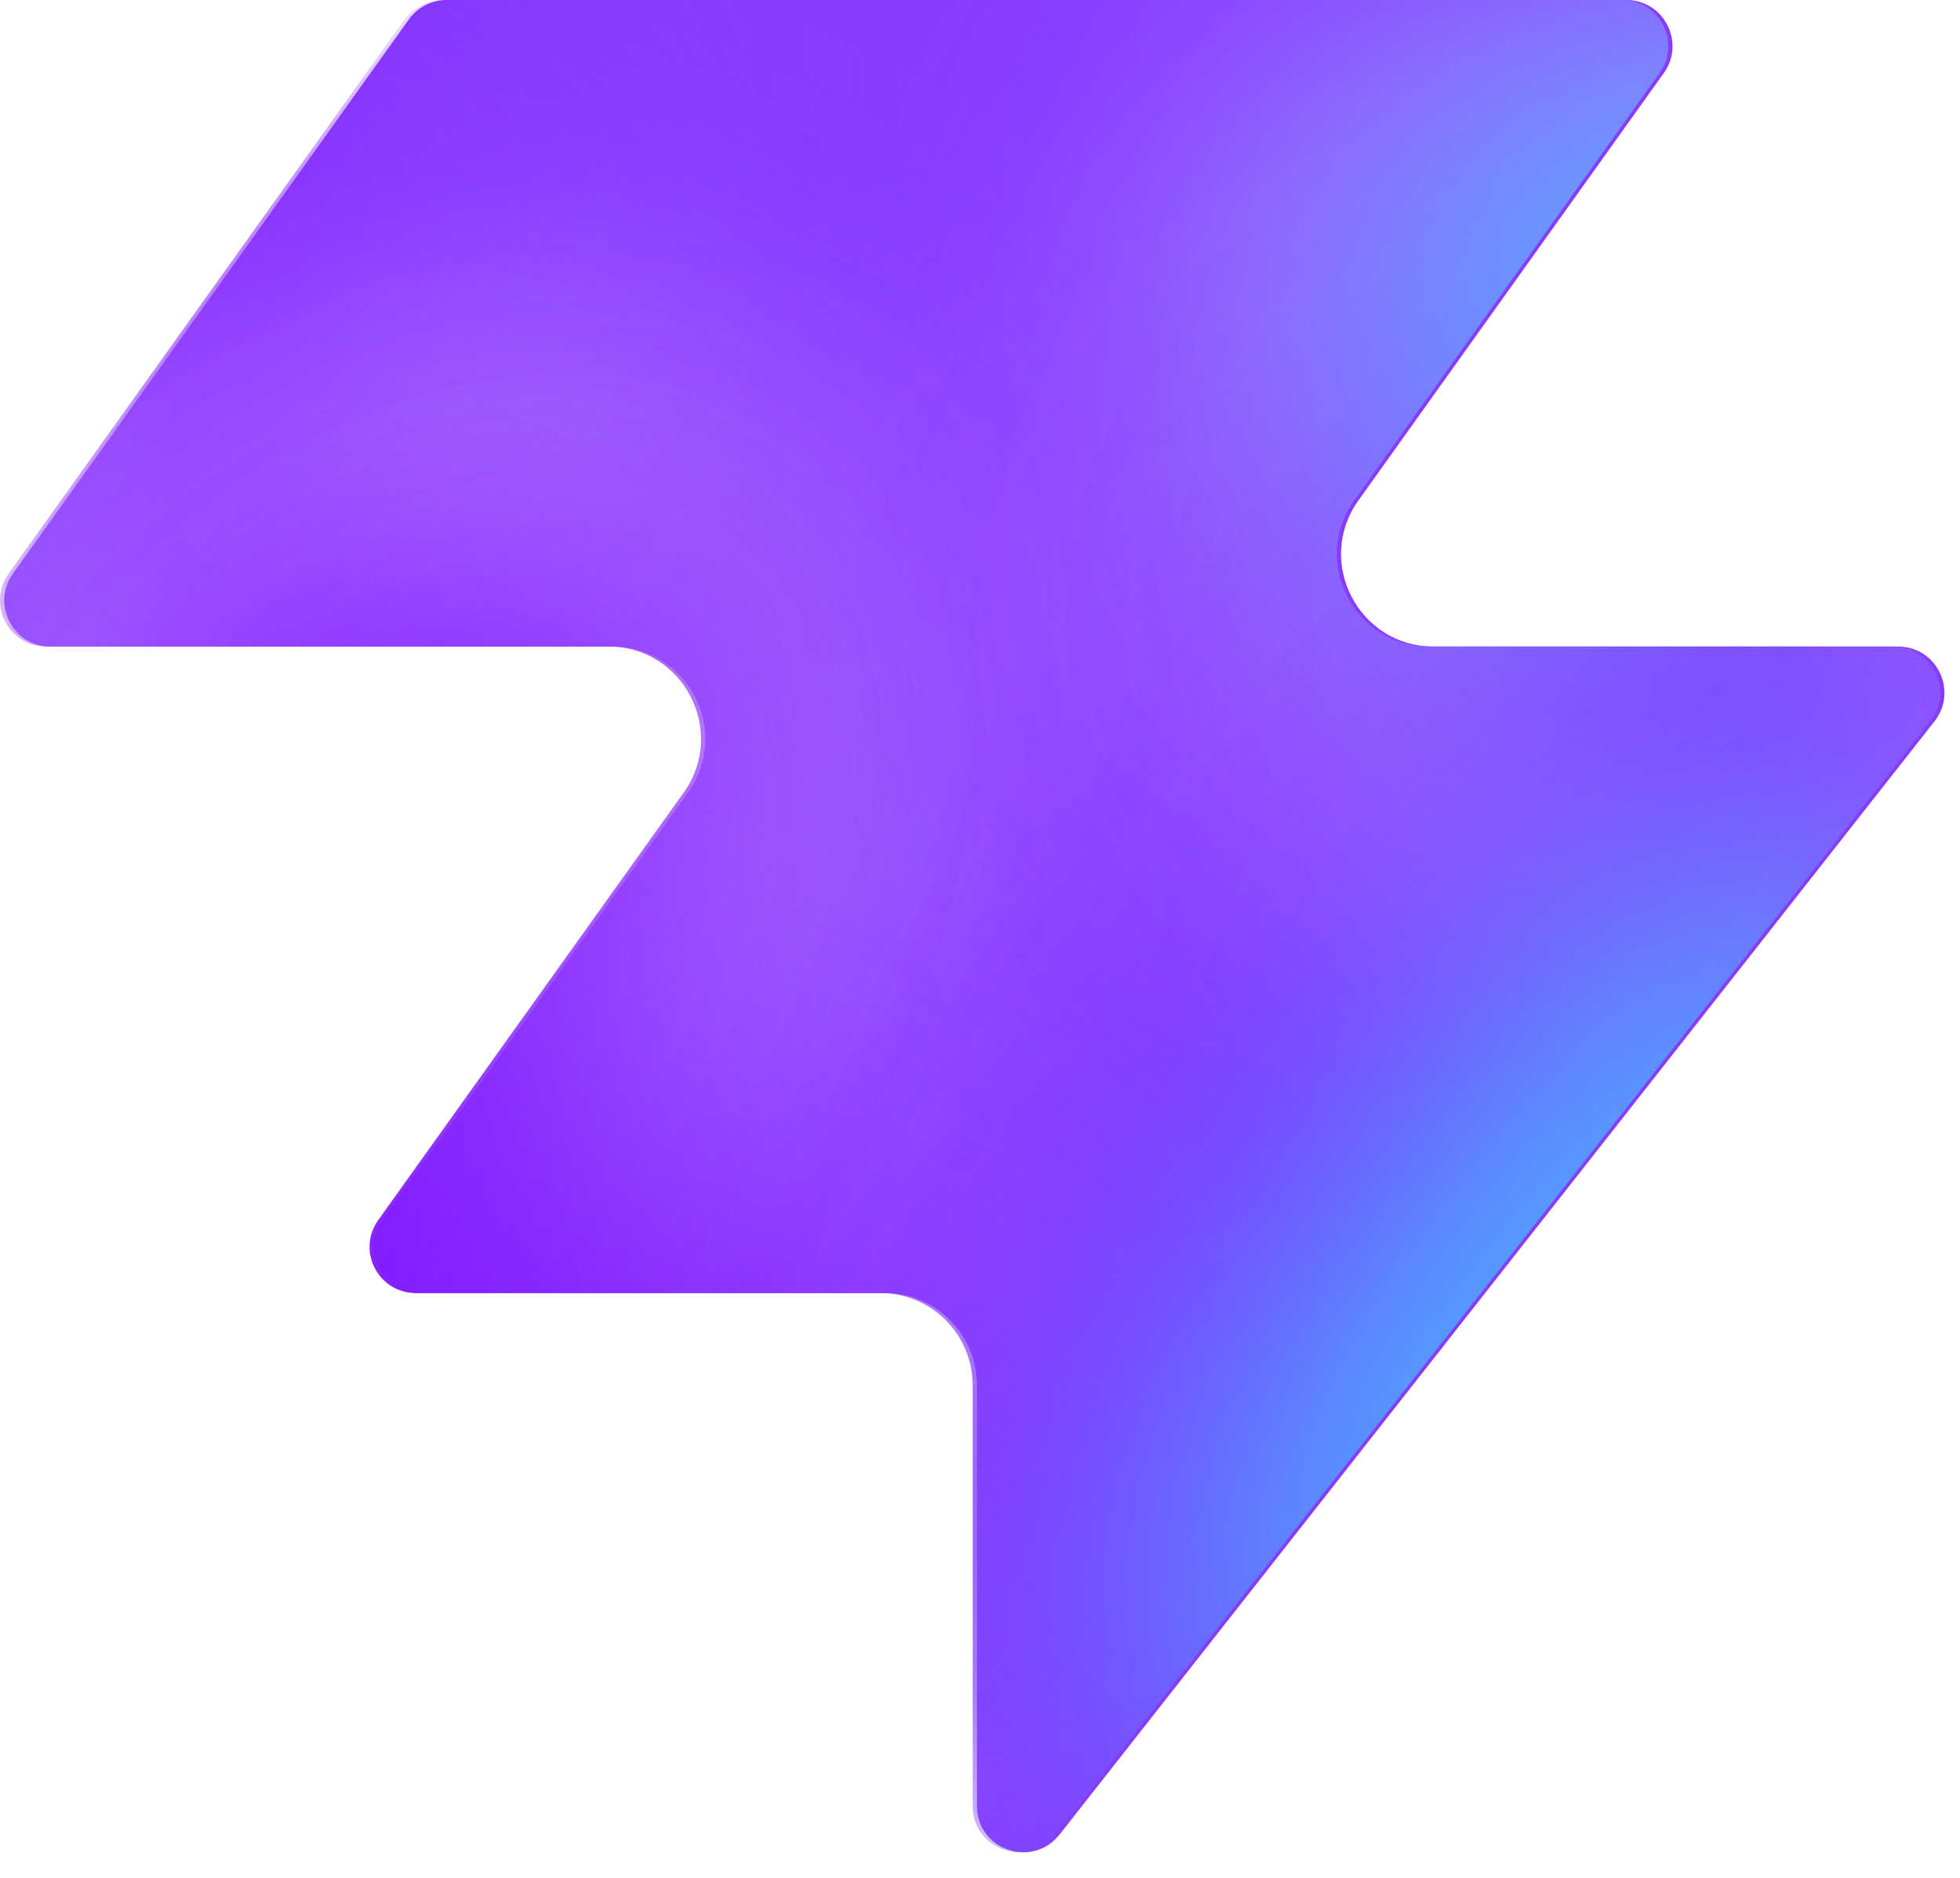
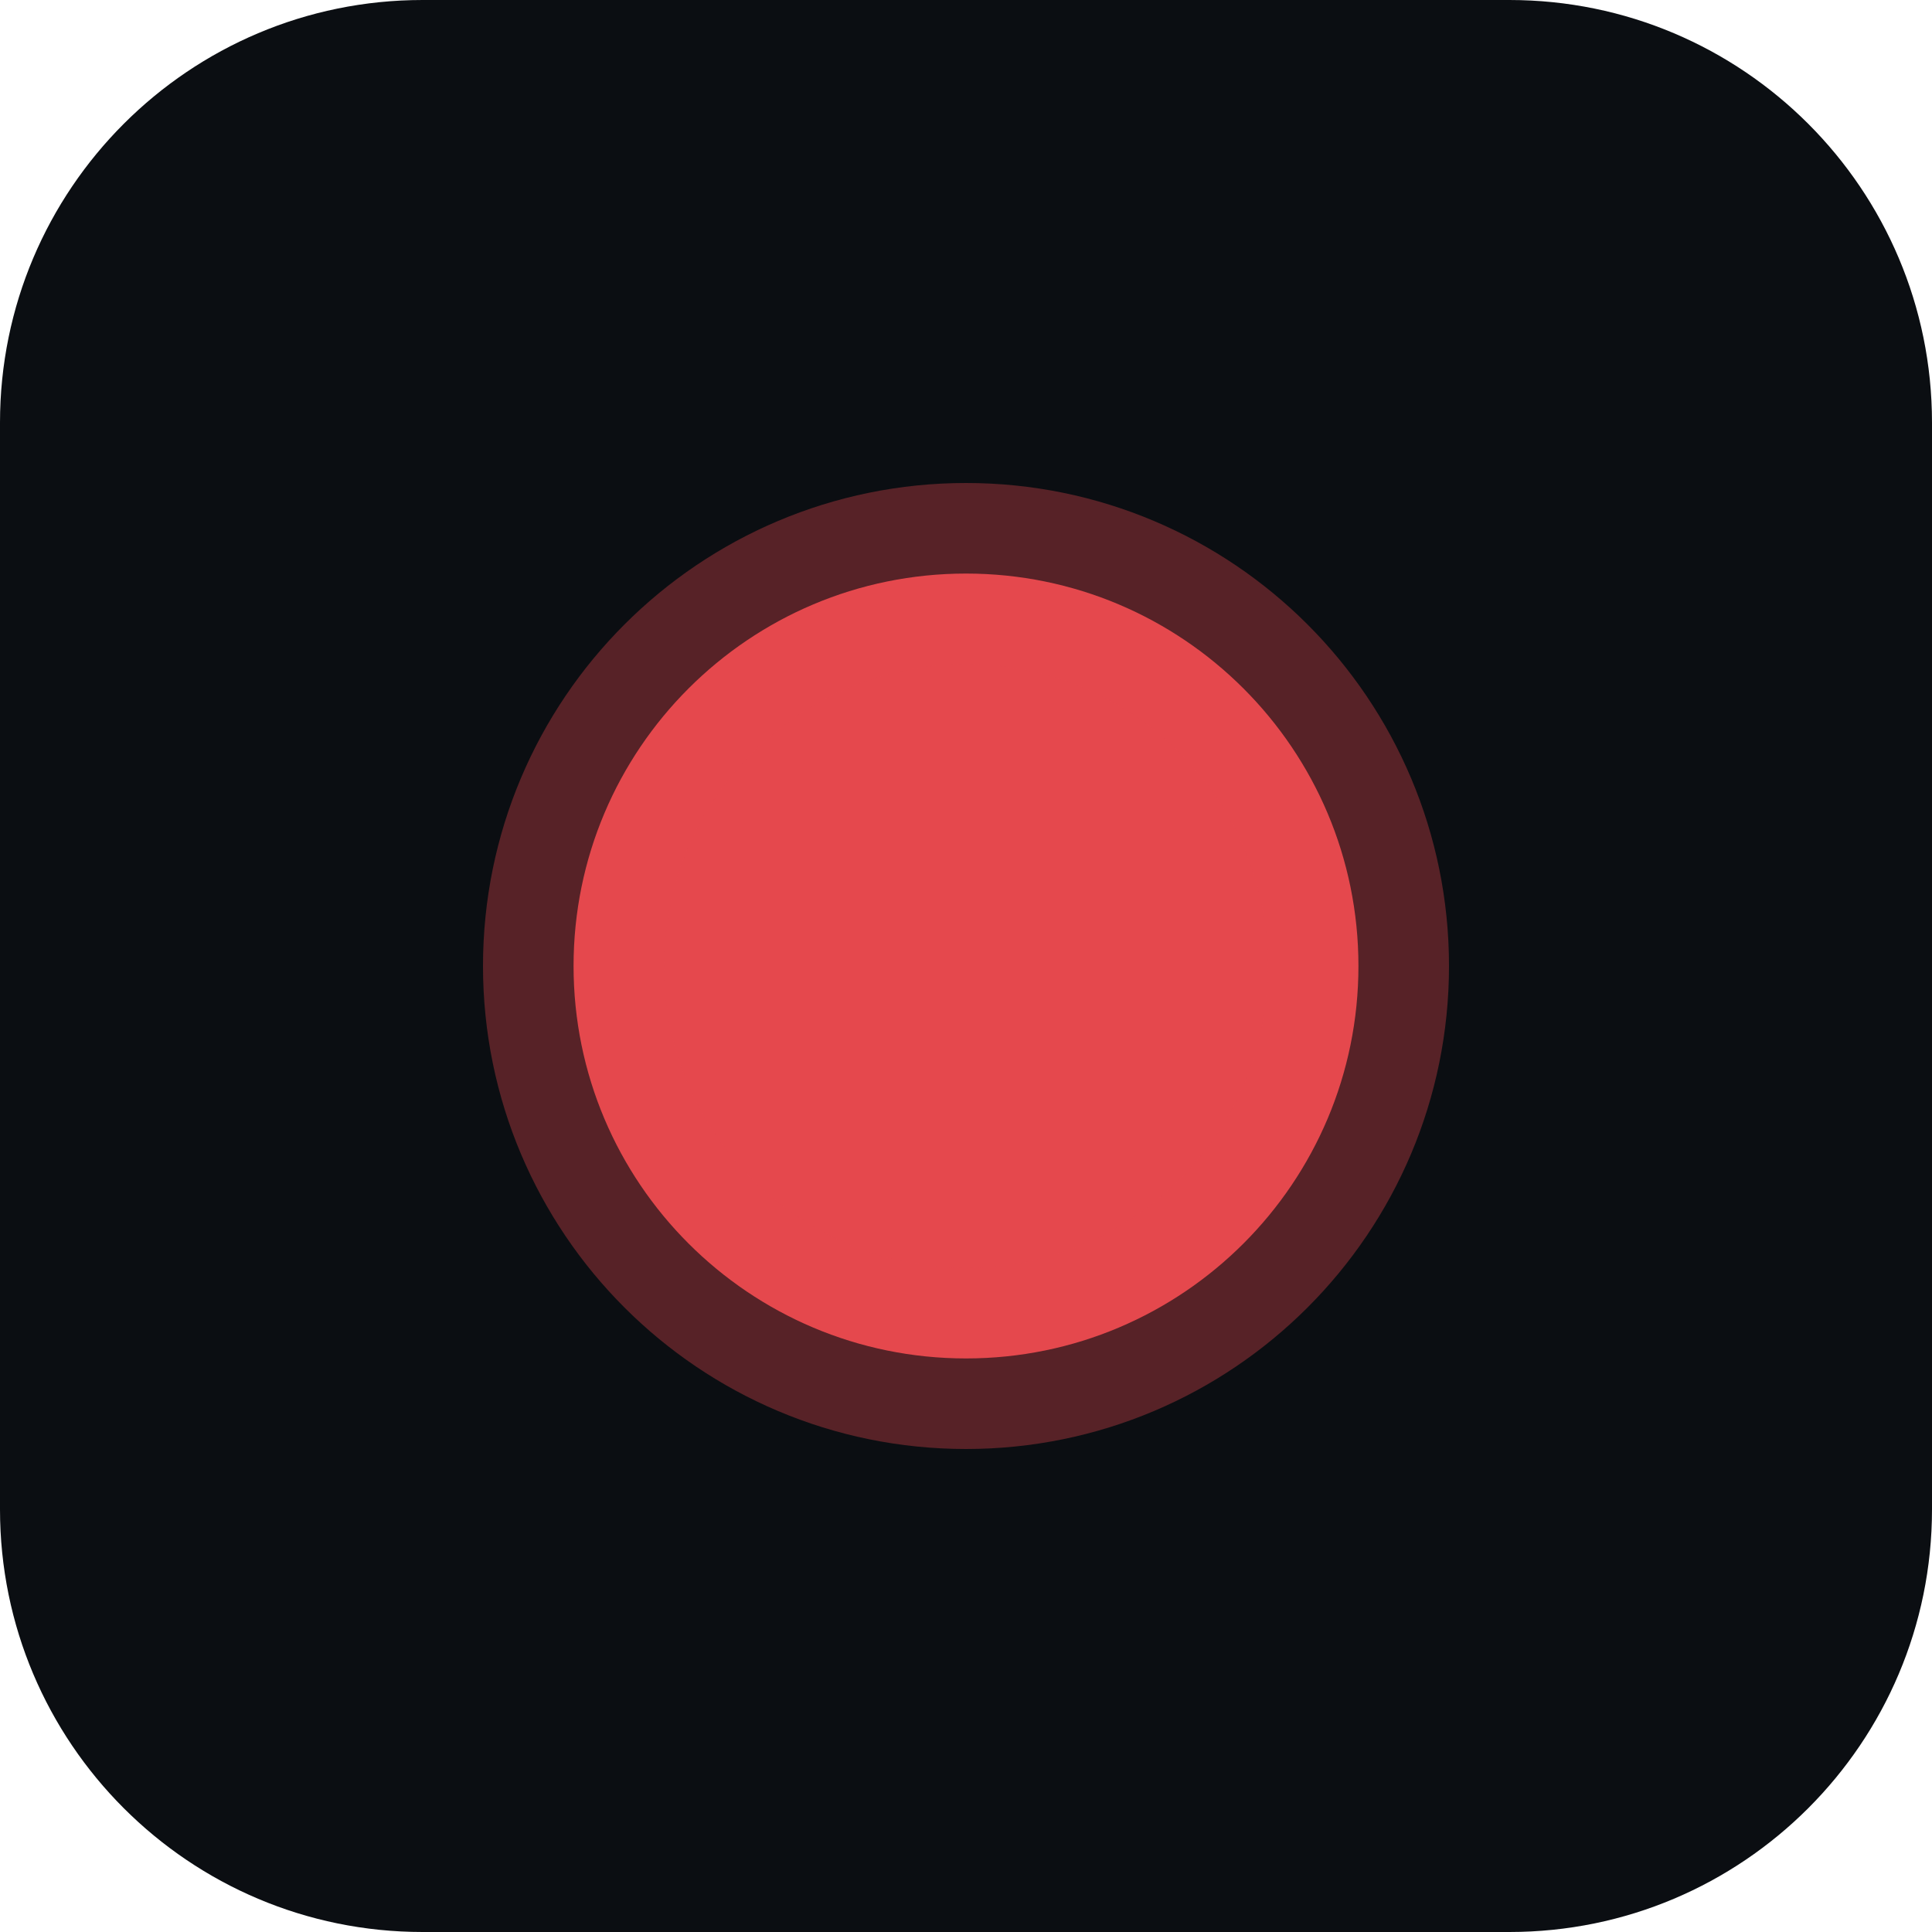
- <svg xmlns="http://www.w3.org/2000/svg" width="48" height="46" fill="none" viewBox="0 0 48 46">
-   <path fill="#863bff" d="M25.946 44.938c-.664.845-2.021.375-2.021-.698V33.937a2.26 2.26 0 0 0-2.262-2.262H10.287c-.92 0-1.456-1.04-.92-1.788l7.48-10.471c1.07-1.497 0-3.578-1.842-3.578H1.237c-.92 0-1.456-1.04-.92-1.788L10.013.474c.214-.297.556-.474.92-.474h28.894c.92 0 1.456 1.04.92 1.788l-7.48 10.471c-1.07 1.498 0 3.579 1.842 3.579h11.377c.943 0 1.473 1.088.89 1.83L25.947 44.94z" style="fill:#863bff;fill:color(display-p3 .525 .23 1);fill-opacity:1" />
-   <mask id="a" width="48" height="46" x="0" y="0" maskUnits="userSpaceOnUse" style="mask-type:alpha">
-     <path fill="#000" d="M25.842 44.938c-.664.844-2.021.375-2.021-.698V33.937a2.26 2.26 0 0 0-2.262-2.262H10.183c-.92 0-1.456-1.04-.92-1.788l7.48-10.471c1.07-1.498 0-3.579-1.842-3.579H1.133c-.92 0-1.456-1.04-.92-1.787L9.91.473c.214-.297.556-.474.92-.474h28.894c.92 0 1.456 1.04.92 1.788l-7.48 10.471c-1.07 1.498 0 3.578 1.842 3.578h11.377c.943 0 1.473 1.088.89 1.832L25.843 44.94z" style="fill:#000;fill-opacity:1" />
-   </mask>
-   <g mask="url(#a)">
-     <g filter="url(#b)">
-       <ellipse cx="5.508" cy="14.704" fill="#ede6ff" rx="5.508" ry="14.704" style="fill:#ede6ff;fill:color(display-p3 .927 .903 1);fill-opacity:1" transform="matrix(.00324 1 1 -.00324 -4.47 31.516)" />
-     </g>
-     <g filter="url(#c)">
-       <ellipse cx="10.399" cy="29.851" fill="#ede6ff" rx="10.399" ry="29.851" style="fill:#ede6ff;fill:color(display-p3 .927 .903 1);fill-opacity:1" transform="matrix(.00324 1 1 -.00324 -39.328 7.883)" />
-     </g>
-     <g filter="url(#d)">
-       <ellipse cx="5.508" cy="30.487" fill="#7e14ff" rx="5.508" ry="30.487" style="fill:#7e14ff;fill:color(display-p3 .492 .077 1);fill-opacity:1" transform="rotate(89.814 -25.913 -14.639)scale(1 -1)" />
-     </g>
-     <g filter="url(#e)">
-       <ellipse cx="5.508" cy="30.599" fill="#7e14ff" rx="5.508" ry="30.599" style="fill:#7e14ff;fill:color(display-p3 .492 .077 1);fill-opacity:1" transform="rotate(89.814 -32.644 -3.334)scale(1 -1)" />
-     </g>
-     <g filter="url(#f)">
-       <ellipse cx="5.508" cy="30.599" fill="#7e14ff" rx="5.508" ry="30.599" style="fill:#7e14ff;fill:color(display-p3 .492 .077 1);fill-opacity:1" transform="matrix(.00324 1 1 -.00324 -34.34 30.47)" />
-     </g>
-     <g filter="url(#g)">
-       <ellipse cx="14.072" cy="22.078" fill="#ede6ff" rx="14.072" ry="22.078" style="fill:#ede6ff;fill:color(display-p3 .927 .903 1);fill-opacity:1" transform="rotate(93.35 24.506 48.493)scale(-1 1)" />
-     </g>
-     <g filter="url(#h)">
-       <ellipse cx="3.47" cy="21.501" fill="#7e14ff" rx="3.47" ry="21.501" style="fill:#7e14ff;fill:color(display-p3 .492 .077 1);fill-opacity:1" transform="rotate(89.009 28.708 47.59)scale(-1 1)" />
-     </g>
-     <g filter="url(#i)">
-       <ellipse cx="3.47" cy="21.501" fill="#7e14ff" rx="3.47" ry="21.501" style="fill:#7e14ff;fill:color(display-p3 .492 .077 1);fill-opacity:1" transform="rotate(89.009 28.708 47.59)scale(-1 1)" />
-     </g>
-     <g filter="url(#j)">
-       <ellipse cx=".387" cy="8.972" fill="#7e14ff" rx="4.407" ry="29.108" style="fill:#7e14ff;fill:color(display-p3 .492 .077 1);fill-opacity:1" transform="rotate(39.51 .387 8.972)" />
-     </g>
-     <g filter="url(#k)">
-       <ellipse cx="47.523" cy="-6.092" fill="#7e14ff" rx="4.407" ry="29.108" style="fill:#7e14ff;fill:color(display-p3 .492 .077 1);fill-opacity:1" transform="rotate(37.892 47.523 -6.092)" />
-     </g>
-     <g filter="url(#l)">
-       <ellipse cx="41.412" cy="6.333" fill="#47bfff" rx="5.971" ry="9.665" style="fill:#47bfff;fill:color(display-p3 .28 .748 1);fill-opacity:1" transform="rotate(37.892 41.412 6.333)" />
-     </g>
-     <g filter="url(#m)">
-       <ellipse cx="-1.879" cy="38.332" fill="#7e14ff" rx="4.407" ry="29.108" style="fill:#7e14ff;fill:color(display-p3 .492 .077 1);fill-opacity:1" transform="rotate(37.892 -1.88 38.332)" />
-     </g>
-     <g filter="url(#n)">
-       <ellipse cx="-1.879" cy="38.332" fill="#7e14ff" rx="4.407" ry="29.108" style="fill:#7e14ff;fill:color(display-p3 .492 .077 1);fill-opacity:1" transform="rotate(37.892 -1.88 38.332)" />
-     </g>
-     <g filter="url(#o)">
-       <ellipse cx="35.651" cy="29.907" fill="#7e14ff" rx="4.407" ry="29.108" style="fill:#7e14ff;fill:color(display-p3 .492 .077 1);fill-opacity:1" transform="rotate(37.892 35.651 29.907)" />
-     </g>
-     <g filter="url(#p)">
-       <ellipse cx="38.418" cy="32.4" fill="#47bfff" rx="5.971" ry="15.297" style="fill:#47bfff;fill:color(display-p3 .28 .748 1);fill-opacity:1" transform="rotate(37.892 38.418 32.4)" />
-     </g>
-   </g>
-   <defs>
-     <filter id="b" width="60.045" height="41.654" x="-19.77" y="16.149" color-interpolation-filters="sRGB" filterUnits="userSpaceOnUse">
-       <feFlood flood-opacity="0" result="BackgroundImageFix" />
-       <feBlend in="SourceGraphic" in2="BackgroundImageFix" result="shape" />
-       <feGaussianBlur result="effect1_foregroundBlur_2002_17158" stdDeviation="7.659" />
-     </filter>
-     <filter id="c" width="90.34" height="51.437" x="-54.613" y="-7.533" color-interpolation-filters="sRGB" filterUnits="userSpaceOnUse">
-       <feFlood flood-opacity="0" result="BackgroundImageFix" />
-       <feBlend in="SourceGraphic" in2="BackgroundImageFix" result="shape" />
-       <feGaussianBlur result="effect1_foregroundBlur_2002_17158" stdDeviation="7.659" />
-     </filter>
-     <filter id="d" width="79.355" height="29.4" x="-49.64" y="2.03" color-interpolation-filters="sRGB" filterUnits="userSpaceOnUse">
-       <feFlood flood-opacity="0" result="BackgroundImageFix" />
-       <feBlend in="SourceGraphic" in2="BackgroundImageFix" result="shape" />
-       <feGaussianBlur result="effect1_foregroundBlur_2002_17158" stdDeviation="4.596" />
-     </filter>
-     <filter id="e" width="79.579" height="29.4" x="-45.045" y="20.029" color-interpolation-filters="sRGB" filterUnits="userSpaceOnUse">
-       <feFlood flood-opacity="0" result="BackgroundImageFix" />
-       <feBlend in="SourceGraphic" in2="BackgroundImageFix" result="shape" />
-       <feGaussianBlur result="effect1_foregroundBlur_2002_17158" stdDeviation="4.596" />
-     </filter>
-     <filter id="f" width="79.579" height="29.4" x="-43.513" y="21.178" color-interpolation-filters="sRGB" filterUnits="userSpaceOnUse">
-       <feFlood flood-opacity="0" result="BackgroundImageFix" />
-       <feBlend in="SourceGraphic" in2="BackgroundImageFix" result="shape" />
-       <feGaussianBlur result="effect1_foregroundBlur_2002_17158" stdDeviation="4.596" />
-     </filter>
-     <filter id="g" width="74.749" height="58.852" x="15.756" y="-17.901" color-interpolation-filters="sRGB" filterUnits="userSpaceOnUse">
-       <feFlood flood-opacity="0" result="BackgroundImageFix" />
-       <feBlend in="SourceGraphic" in2="BackgroundImageFix" result="shape" />
-       <feGaussianBlur result="effect1_foregroundBlur_2002_17158" stdDeviation="7.659" />
-     </filter>
-     <filter id="h" width="61.377" height="25.362" x="23.548" y="2.284" color-interpolation-filters="sRGB" filterUnits="userSpaceOnUse">
-       <feFlood flood-opacity="0" result="BackgroundImageFix" />
-       <feBlend in="SourceGraphic" in2="BackgroundImageFix" result="shape" />
-       <feGaussianBlur result="effect1_foregroundBlur_2002_17158" stdDeviation="4.596" />
-     </filter>
-     <filter id="i" width="61.377" height="25.362" x="23.548" y="2.284" color-interpolation-filters="sRGB" filterUnits="userSpaceOnUse">
-       <feFlood flood-opacity="0" result="BackgroundImageFix" />
-       <feBlend in="SourceGraphic" in2="BackgroundImageFix" result="shape" />
-       <feGaussianBlur result="effect1_foregroundBlur_2002_17158" stdDeviation="4.596" />
-     </filter>
-     <filter id="j" width="56.045" height="63.649" x="-27.636" y="-22.853" color-interpolation-filters="sRGB" filterUnits="userSpaceOnUse">
-       <feFlood flood-opacity="0" result="BackgroundImageFix" />
-       <feBlend in="SourceGraphic" in2="BackgroundImageFix" result="shape" />
-       <feGaussianBlur result="effect1_foregroundBlur_2002_17158" stdDeviation="4.596" />
-     </filter>
-     <filter id="k" width="54.814" height="64.646" x="20.116" y="-38.415" color-interpolation-filters="sRGB" filterUnits="userSpaceOnUse">
-       <feFlood flood-opacity="0" result="BackgroundImageFix" />
-       <feBlend in="SourceGraphic" in2="BackgroundImageFix" result="shape" />
-       <feGaussianBlur result="effect1_foregroundBlur_2002_17158" stdDeviation="4.596" />
-     </filter>
-     <filter id="l" width="33.541" height="35.313" x="24.641" y="-11.323" color-interpolation-filters="sRGB" filterUnits="userSpaceOnUse">
-       <feFlood flood-opacity="0" result="BackgroundImageFix" />
-       <feBlend in="SourceGraphic" in2="BackgroundImageFix" result="shape" />
-       <feGaussianBlur result="effect1_foregroundBlur_2002_17158" stdDeviation="4.596" />
-     </filter>
-     <filter id="m" width="54.814" height="64.646" x="-29.286" y="6.009" color-interpolation-filters="sRGB" filterUnits="userSpaceOnUse">
-       <feFlood flood-opacity="0" result="BackgroundImageFix" />
-       <feBlend in="SourceGraphic" in2="BackgroundImageFix" result="shape" />
-       <feGaussianBlur result="effect1_foregroundBlur_2002_17158" stdDeviation="4.596" />
-     </filter>
-     <filter id="n" width="54.814" height="64.646" x="-29.286" y="6.009" color-interpolation-filters="sRGB" filterUnits="userSpaceOnUse">
-       <feFlood flood-opacity="0" result="BackgroundImageFix" />
-       <feBlend in="SourceGraphic" in2="BackgroundImageFix" result="shape" />
-       <feGaussianBlur result="effect1_foregroundBlur_2002_17158" stdDeviation="4.596" />
-     </filter>
-     <filter id="o" width="54.814" height="64.646" x="8.244" y="-2.416" color-interpolation-filters="sRGB" filterUnits="userSpaceOnUse">
-       <feFlood flood-opacity="0" result="BackgroundImageFix" />
-       <feBlend in="SourceGraphic" in2="BackgroundImageFix" result="shape" />
-       <feGaussianBlur result="effect1_foregroundBlur_2002_17158" stdDeviation="4.596" />
-     </filter>
-     <filter id="p" width="39.409" height="43.623" x="18.713" y="10.588" color-interpolation-filters="sRGB" filterUnits="userSpaceOnUse">
-       <feFlood flood-opacity="0" result="BackgroundImageFix" />
-       <feBlend in="SourceGraphic" in2="BackgroundImageFix" result="shape" />
-       <feGaussianBlur result="effect1_foregroundBlur_2002_17158" stdDeviation="4.596" />
-     </filter>
-   </defs>
+ <svg xmlns="http://www.w3.org/2000/svg" viewBox="0 0 64 64">
+   <rect width="64" height="64" rx="14" fill="#0b0e12" />
+   <circle cx="32" cy="32" r="13" fill="#e5484d" />
+   <circle cx="32" cy="32" r="13" fill="none" stroke="#e5484d" stroke-opacity="0.35" stroke-width="6" />
</svg>
